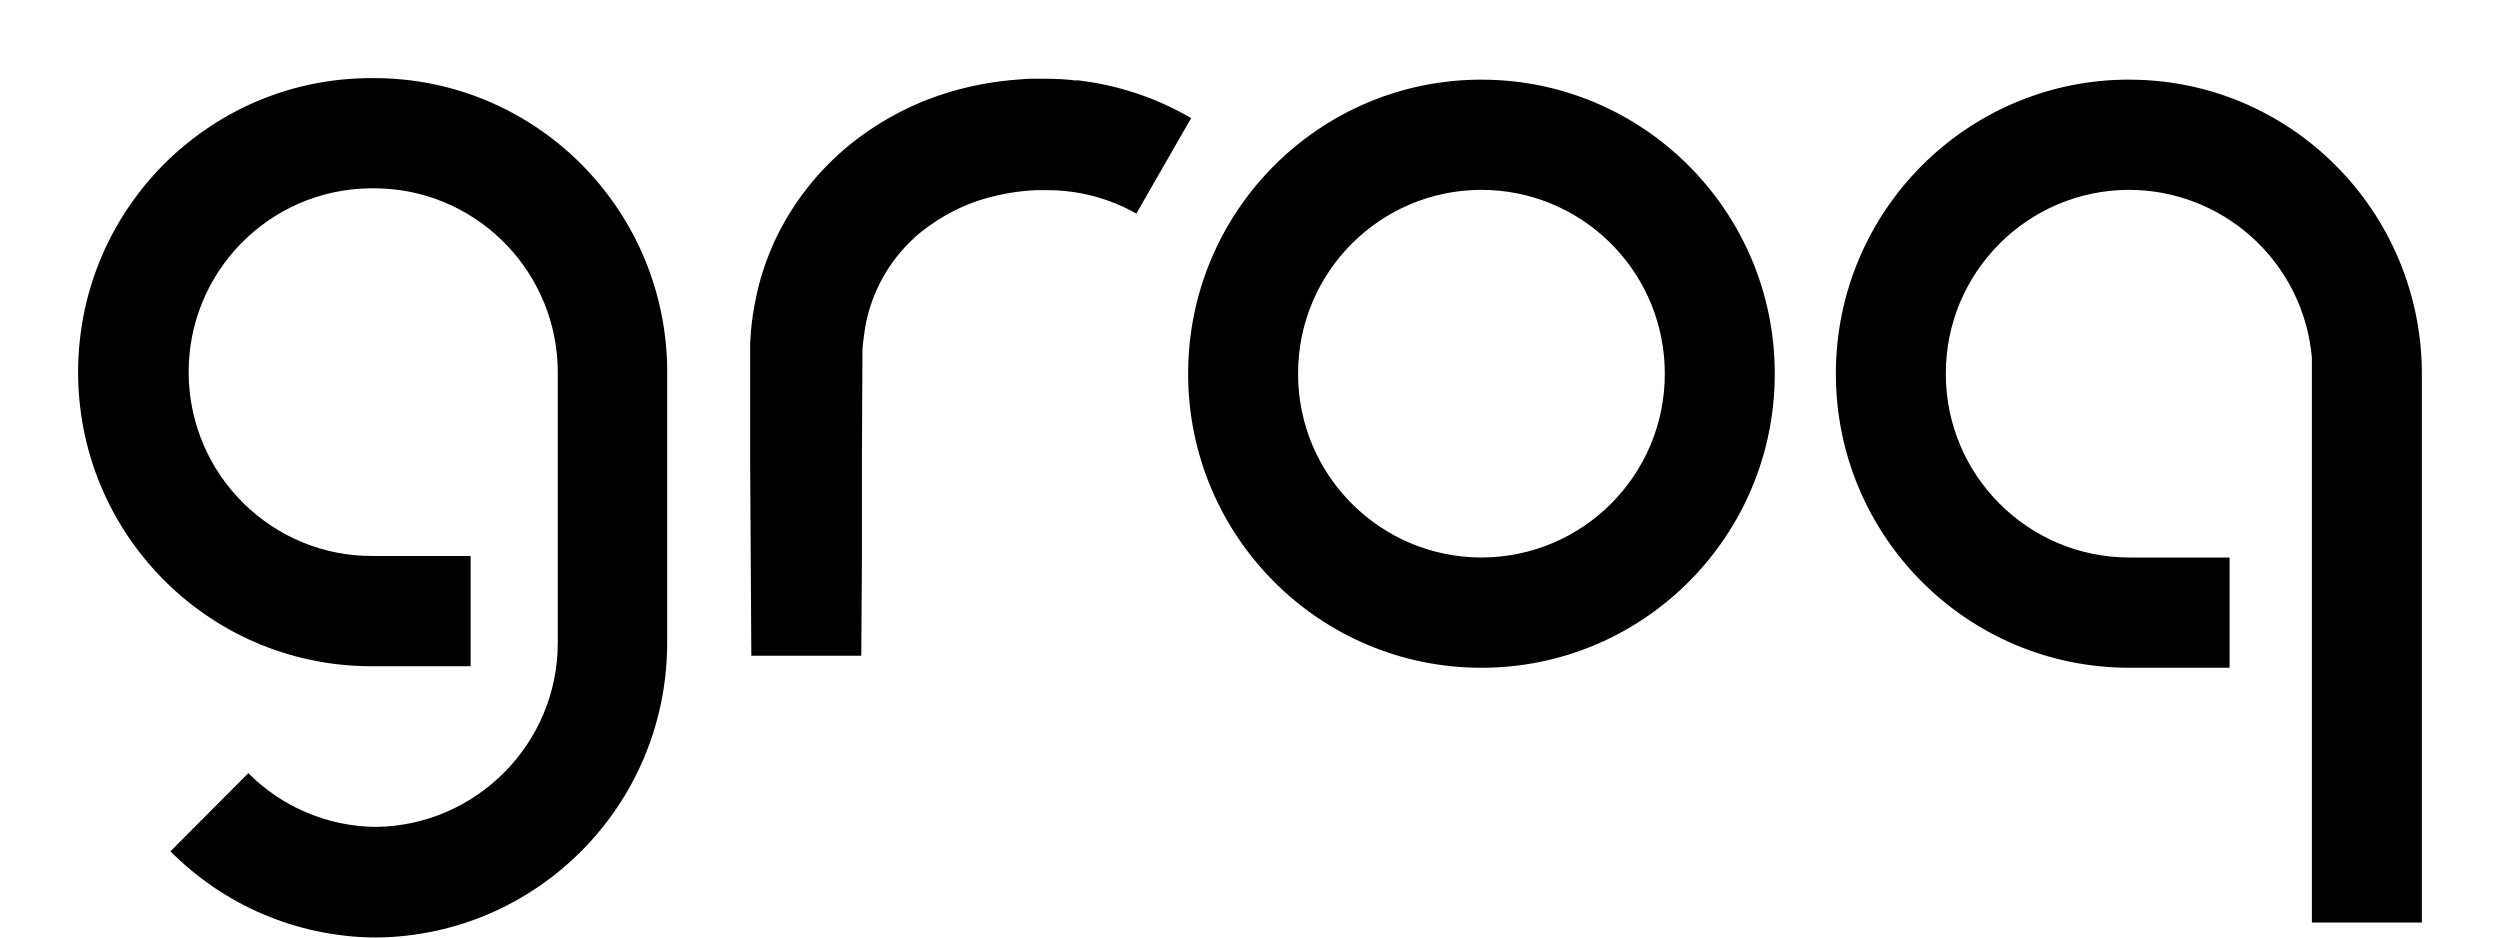
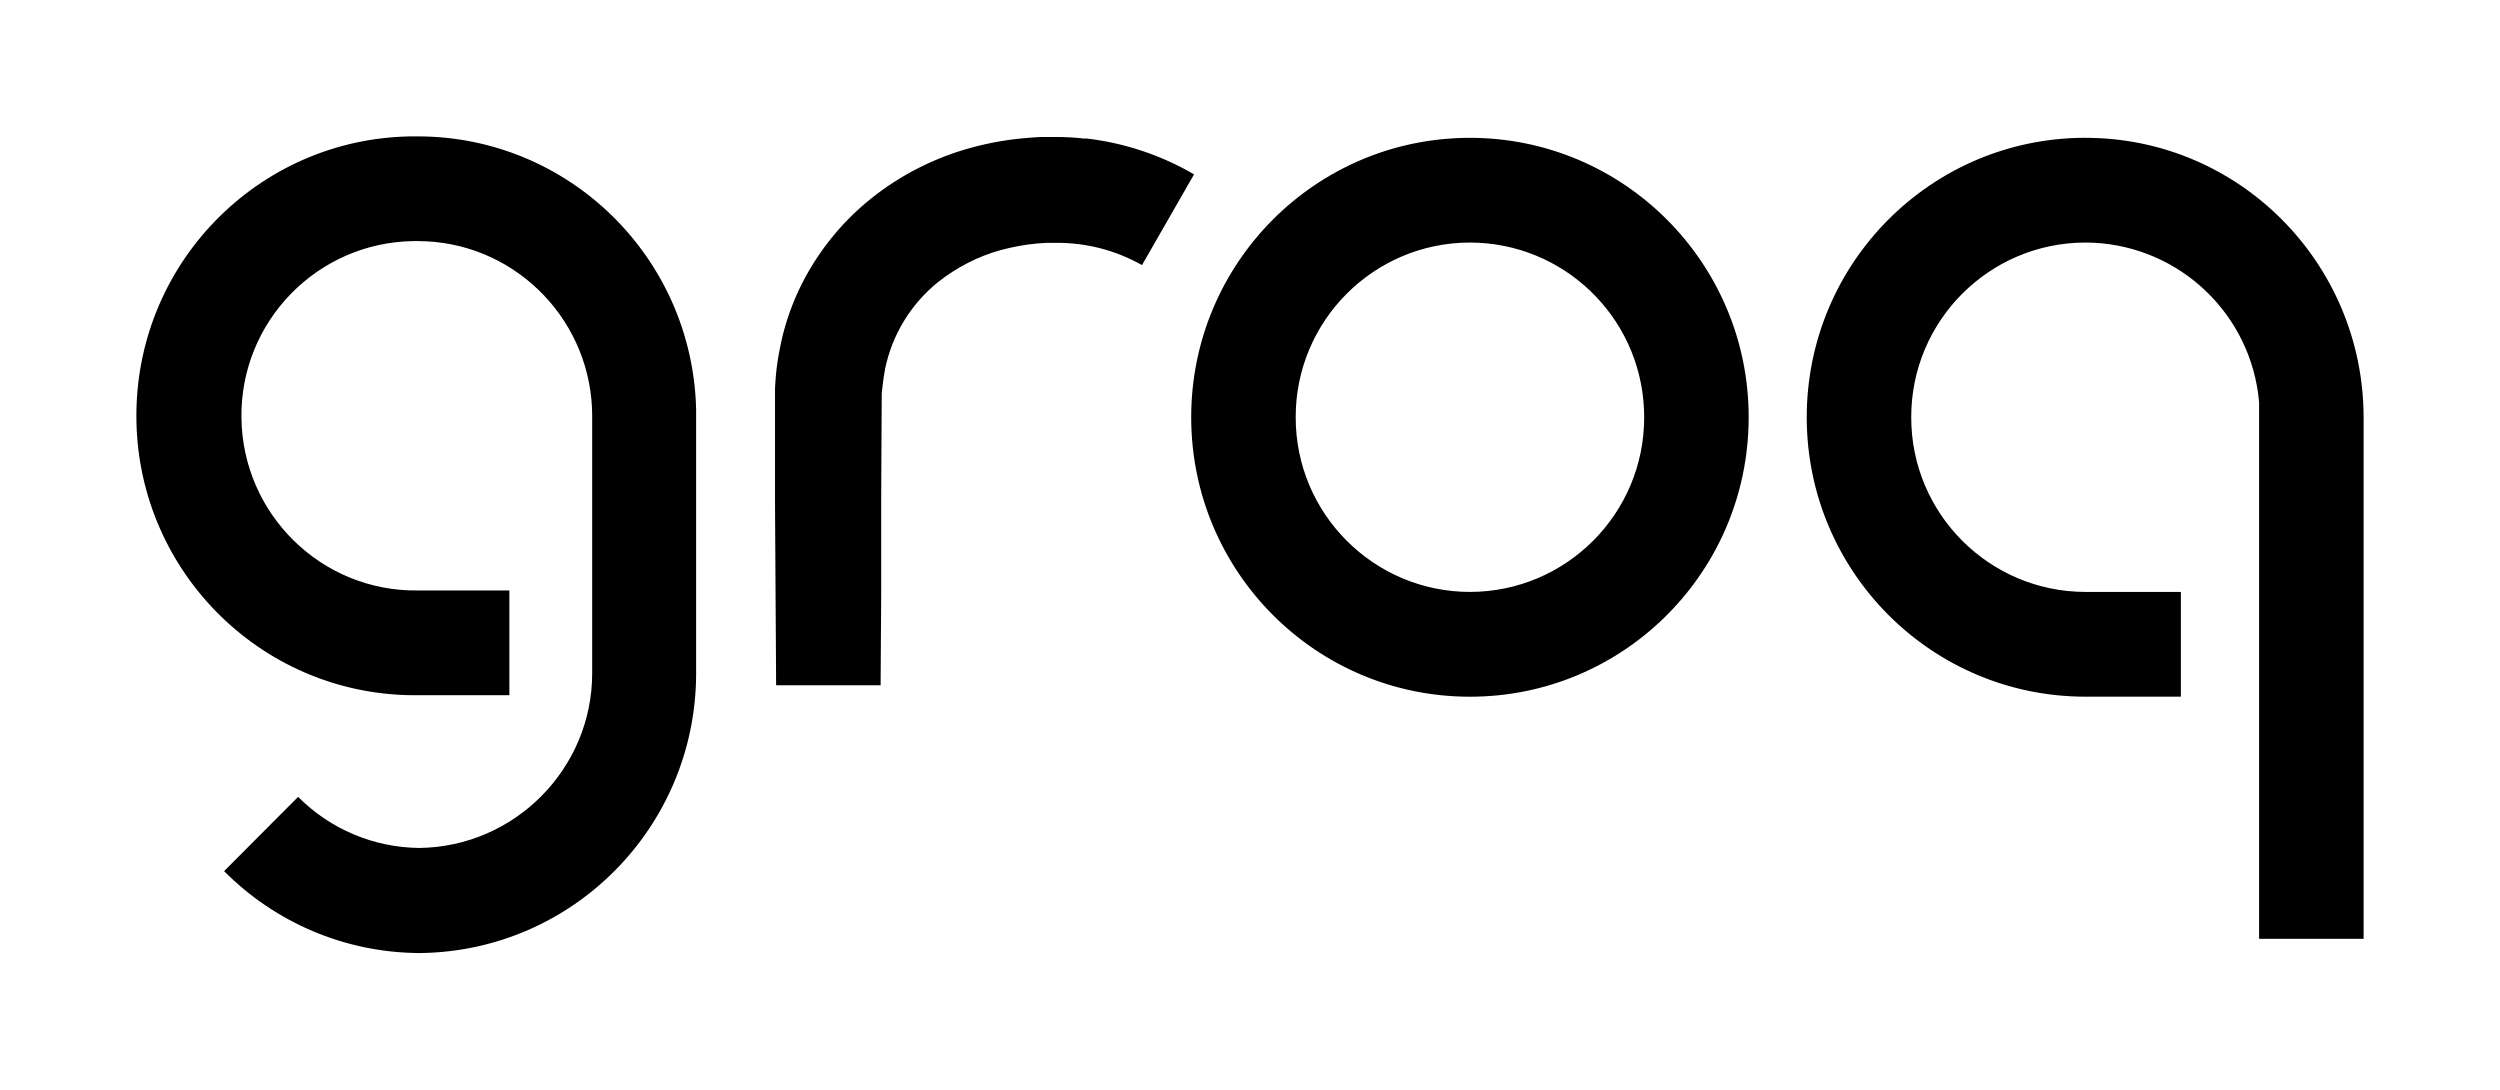
- <svg xmlns="http://www.w3.org/2000/svg" fill="currentColor" fill-rule="evenodd" style="flex:none;line-height:1" viewBox="0 0 64 24">
+ <svg xmlns="http://www.w3.org/2000/svg" viewBox="-1.674 -1.674 67.348 29.348" role="img" aria-label="groq">
  <path d="M37.925 2.039c4.142 0 7.509 3.368 7.509 7.528l-.004.244c-.128 4.047-3.437 7.284-7.505 7.284-4.15 0-7.509-3.368-7.509-7.528s3.36-7.528 7.509-7.528zm-11.144-.023c.26 0 .522.015.775.046l.015-.008a7.464 7.464 0 012.922.969L29.09 5.468a4.619 4.619 0 00-2.309-.6h-.253l-.253.016c-.338.03-.66.092-.982.177-.621.169-1.196.469-1.703.869a4.062 4.062 0 00-1.418 2.322l-.04.234-.03.235c-.007.077-.023.161-.023.238l-.014 2.713v2.593l-.016 2.522h-2.815l-.03-4.973V8.852c0-.139.015-.262.022-.392.023-.262.062-.523.115-.777.1-.523.269-1.03.491-1.515a6.998 6.998 0 011.948-2.484 7.465 7.465 0 012.754-1.391c.49-.131.99-.216 1.495-.254.123-.008.253-.023.376-.023h.376zM37.925 4.86a4.7 4.7 0 00-4.694 4.706 4.7 4.7 0 004.694 4.706 4.7 4.7 0 004.694-4.706l-.005-.216a4.7 4.7 0 00-4.689-4.49zM9.578 2C5.428 1.96 2.038 5.298 2 9.458c-.038 4.16 3.29 7.559 7.44 7.597h2.608v-2.822h-2.47c-2.592.031-4.717-2.053-4.748-4.652a4.7 4.7 0 014.64-4.76h.108c2.52 0 4.577 1.992 4.696 4.49l.005.216v6.936c0 2.576-2.093 4.676-4.655 4.706a4.663 4.663 0 01-3.267-1.376l-1.994 2A7.46 7.46 0 009.57 24h.1c4.096-.062 7.386-3.391 7.409-7.497V9.35c-.1-4.09-3.428-7.35-7.501-7.35zm44.929.038c-4.15 0-7.509 3.368-7.509 7.528s3.36 7.528 7.509 7.528h2.57v-2.822h-2.57a4.7 4.7 0 01-4.694-4.706 4.7 4.7 0 014.694-4.706A4.707 4.707 0 0159.16 8.94l.024.22v14.456H62V9.566c-.008-4.152-3.352-7.527-7.493-7.527z" />
</svg>
